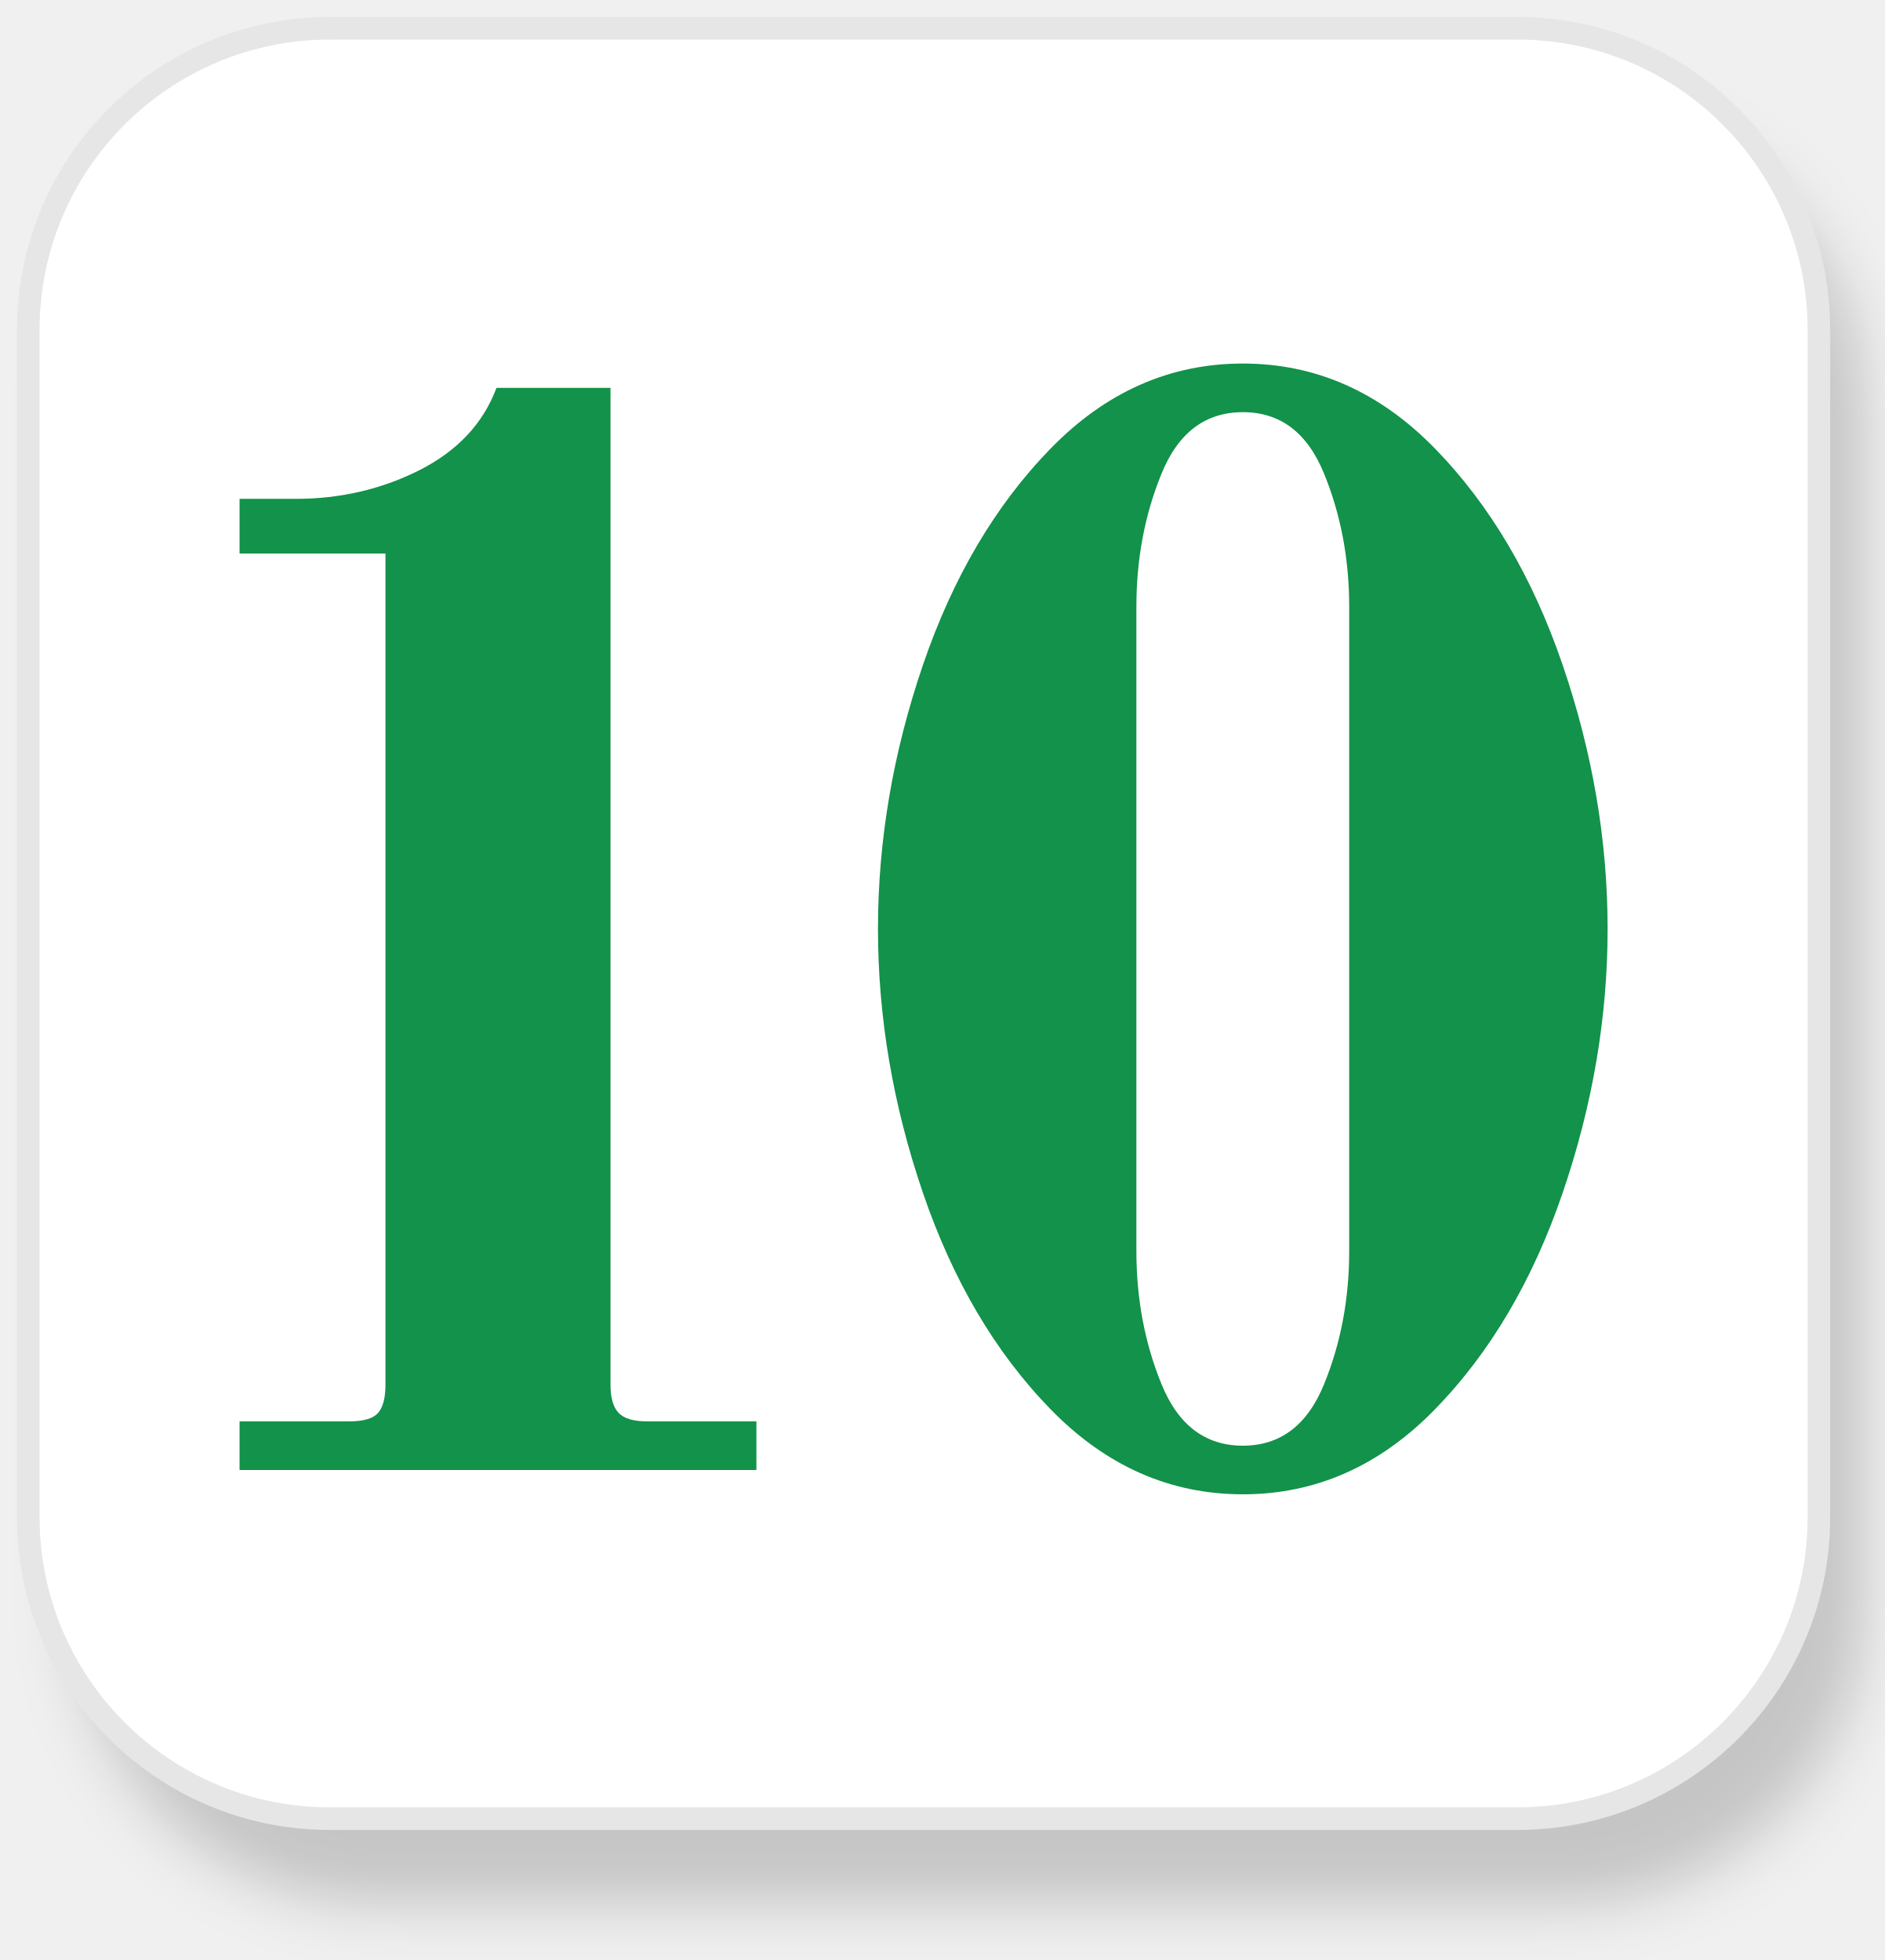
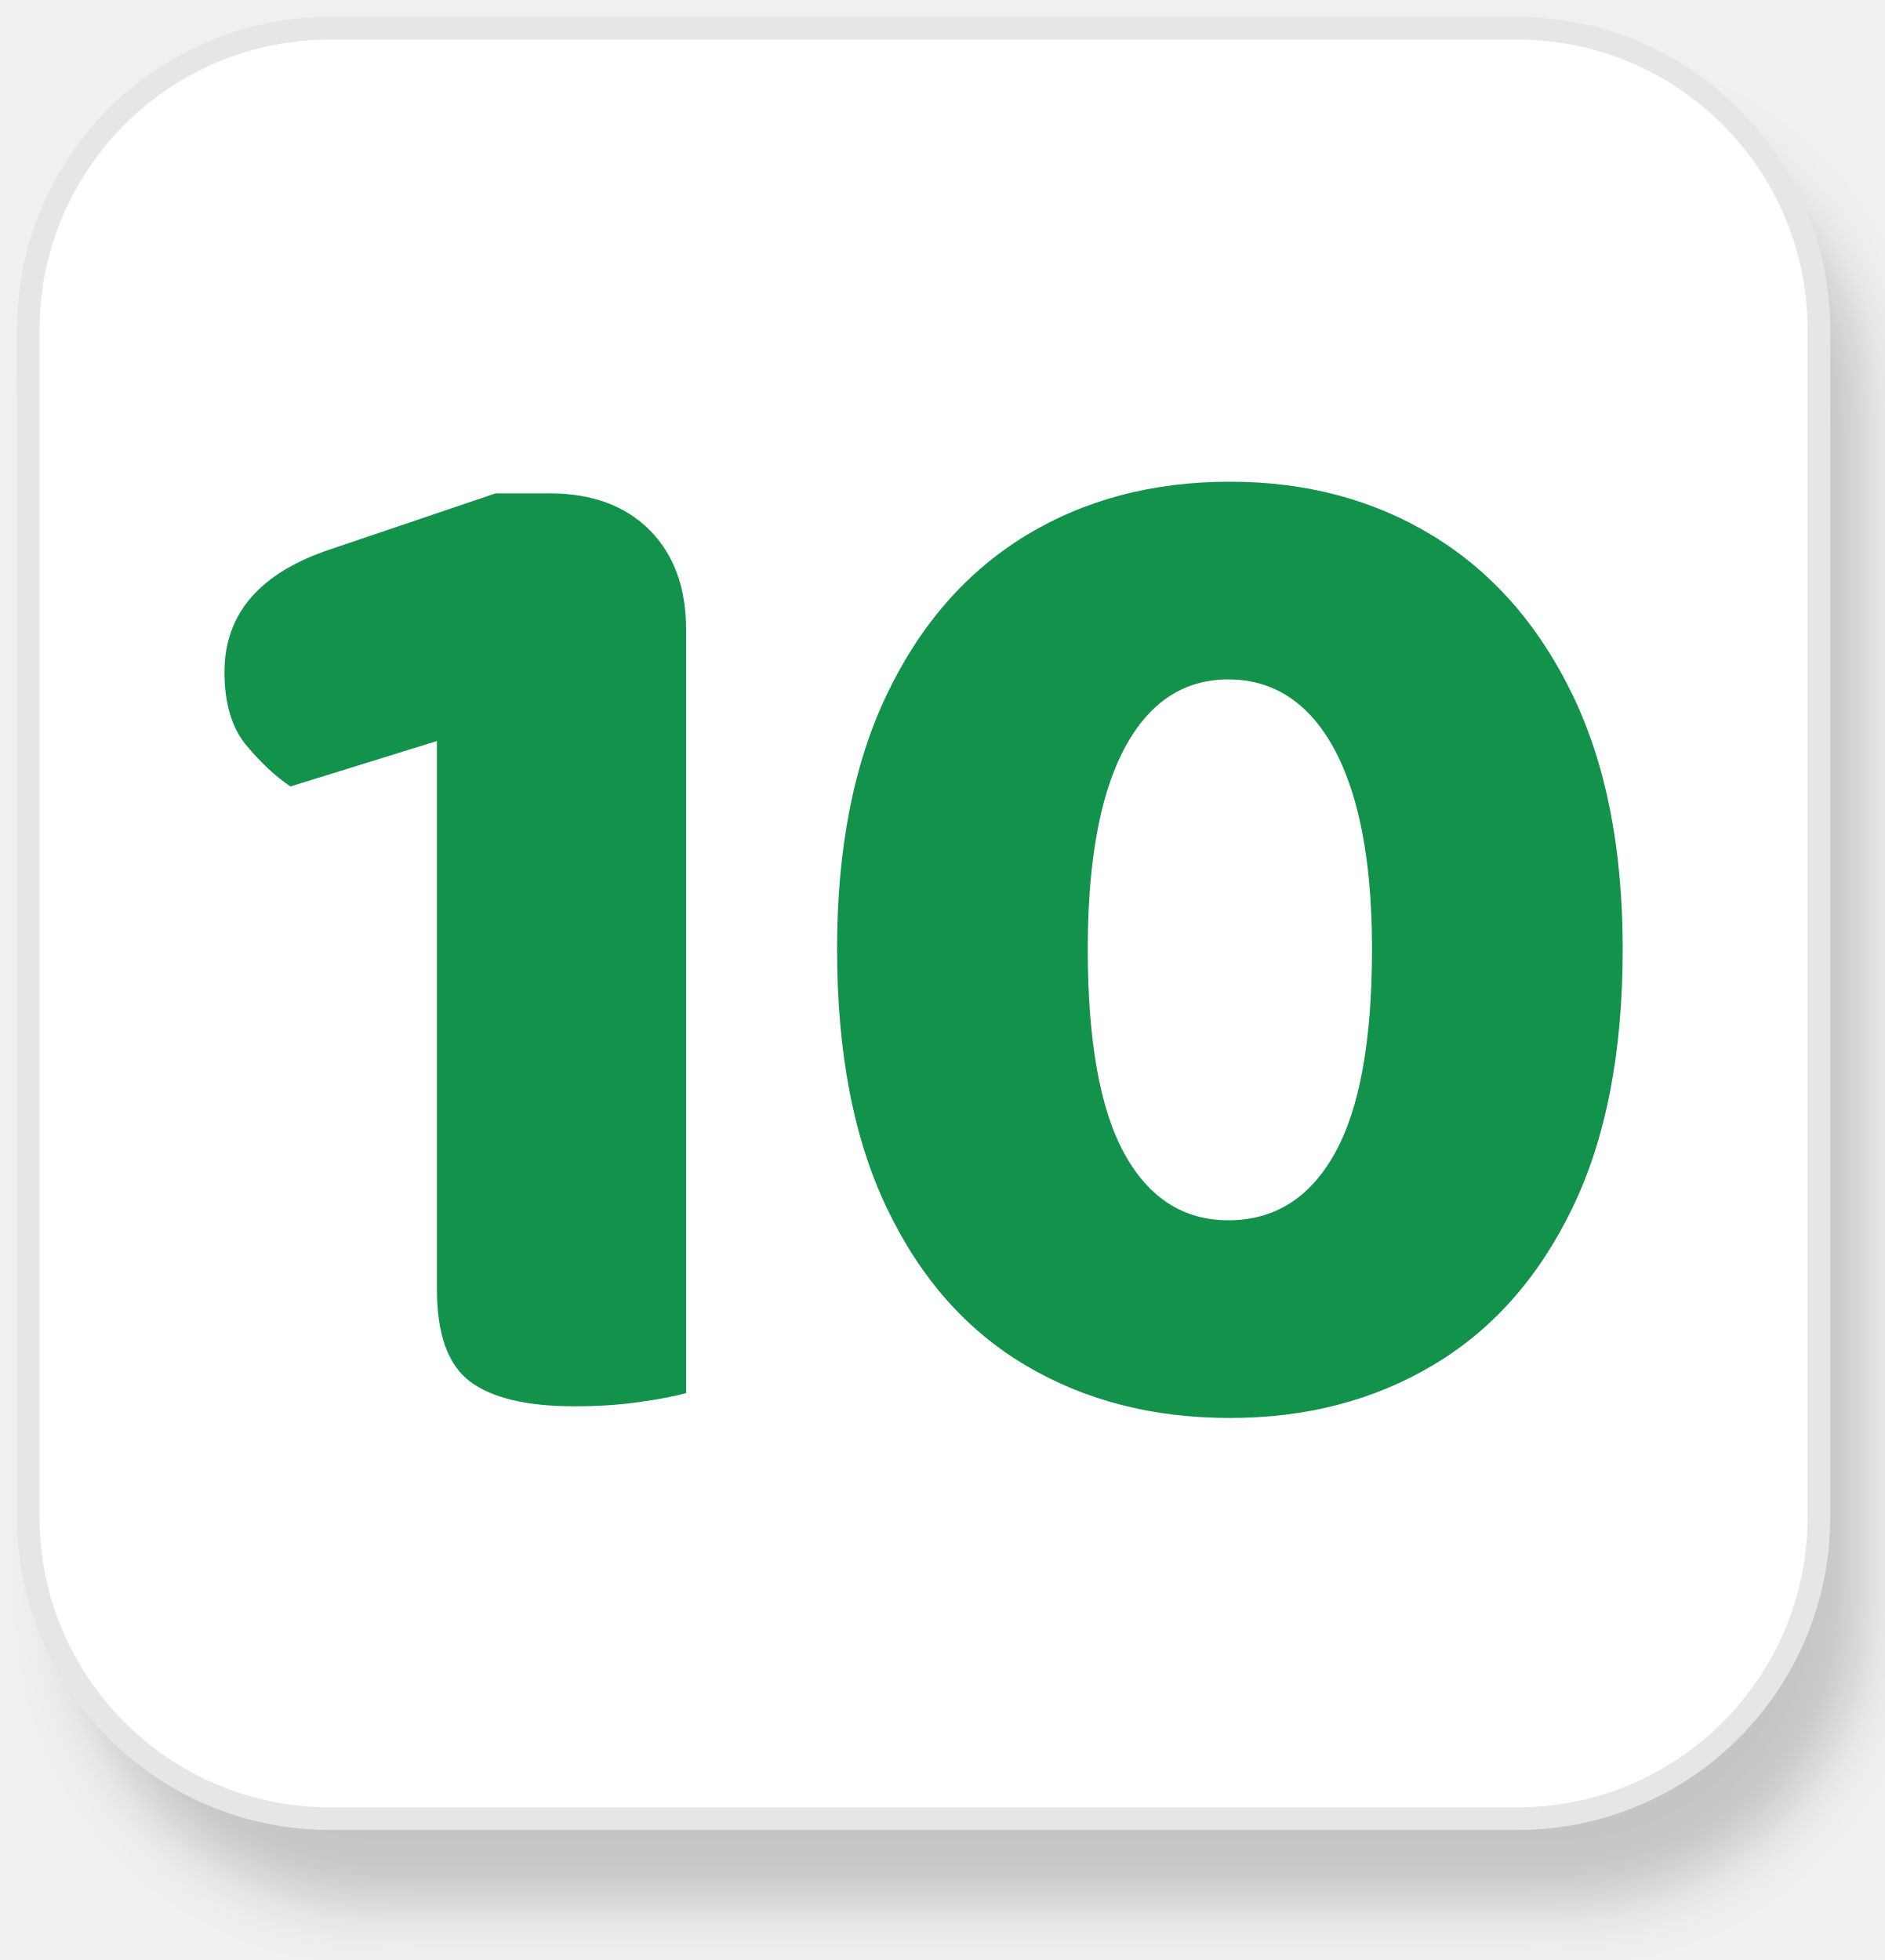
<svg xmlns="http://www.w3.org/2000/svg" viewBox="0 0 100 104" width="100" height="104">
  <defs>
    <filter id="soft" x="-10%" y="-10%" width="130%" height="130%">
      <feGaussianBlur stdDeviation="1.6" />
    </filter>
  </defs>
  <rect x="4" y="6" width="95" height="95" rx="16" fill="#000" opacity="0.18" filter="url(#soft)" />
  <rect x="1.5" y="1.5" width="95" height="95" rx="16" fill="#ffffff" stroke="#e6e6e6" stroke-width="1.2" />
-   <path d="M12.71 78L12.71 75.42L18.52 75.42Q19.65 75.42 20.05 74.98Q20.45 74.53 20.45 73.48L20.45 73.48L20.45 29.37L12.71 29.37L12.71 26.47L15.69 26.47Q19.24 26.47 22.27 24.94Q25.29 23.4 26.34 20.58L26.34 20.58L32.39 20.58L32.39 73.48Q32.39 74.53 32.83 74.98Q33.27 75.42 34.32 75.42L34.32 75.42L40.13 75.42L40.13 78L12.71 78M65.94 79.29Q60.13 79.29 55.73 74.77Q51.34 70.26 48.96 63.28Q46.58 56.31 46.58 49.29L46.58 49.29Q46.58 42.27 48.96 35.3Q51.34 28.32 55.73 23.81Q60.13 19.29 65.94 19.29L65.94 19.29Q71.74 19.29 76.14 23.81Q80.53 28.32 82.91 35.3Q85.29 42.27 85.29 49.29L85.29 49.29Q85.29 56.31 82.91 63.28Q80.53 70.26 76.14 74.77Q71.74 79.29 65.94 79.29L65.94 79.29M65.94 76.71Q68.92 76.71 70.25 73.44Q71.58 70.18 71.58 66.39L71.58 66.39L71.58 32.19Q71.58 28.4 70.25 25.14Q68.92 21.87 65.94 21.87L65.94 21.87Q62.95 21.87 61.62 25.14Q60.29 28.4 60.29 32.19L60.29 32.19L60.29 66.39Q60.29 70.18 61.62 73.44Q62.95 76.71 65.94 76.71L65.94 76.71" fill="#12924a" />
+   <path d="M23.18 68.4L23.18 53.47L23.18 39.32L15.41 41.73Q14.24 40.95 13.07 39.55Q11.91 38.15 11.91 35.66L11.91 35.66Q11.91 31 17.58 29.13L17.58 29.13L26.29 26.18L29.17 26.18Q32.51 26.18 34.46 28.12Q36.4 30.07 36.4 33.41L36.4 33.41L36.4 73.92Q35.55 74.16 33.95 74.39Q32.36 74.62 30.49 74.62L30.49 74.62Q26.68 74.62 24.93 73.3Q23.18 71.98 23.18 68.4L23.18 68.4M72.79 50.36L72.79 50.36Q72.79 45.77 71.9 42.58Q71.01 39.4 69.3 37.72Q67.58 36.05 65.17 36.05L65.17 36.05Q62.76 36.05 61.09 37.72Q59.42 39.4 58.56 42.58Q57.71 45.77 57.71 50.36L57.71 50.36Q57.71 57.67 59.65 61.21Q61.6 64.75 65.17 64.75L65.17 64.75Q68.83 64.75 70.81 61.21Q72.79 57.67 72.79 50.36M65.25 75.24L65.25 75.24Q59.11 75.24 54.4 72.44Q49.7 69.65 47.06 64.12Q44.41 58.6 44.41 50.36L44.41 50.36Q44.41 42.35 47.06 36.83Q49.7 31.31 54.4 28.43Q59.11 25.56 65.25 25.56L65.25 25.56Q71.32 25.56 76.02 28.43Q80.73 31.31 83.41 36.83Q86.09 42.35 86.09 50.36L86.09 50.36Q86.09 58.6 83.41 64.12Q80.73 69.65 76.02 72.44Q71.32 75.24 65.25 75.24" fill="#12924a" />
</svg>
